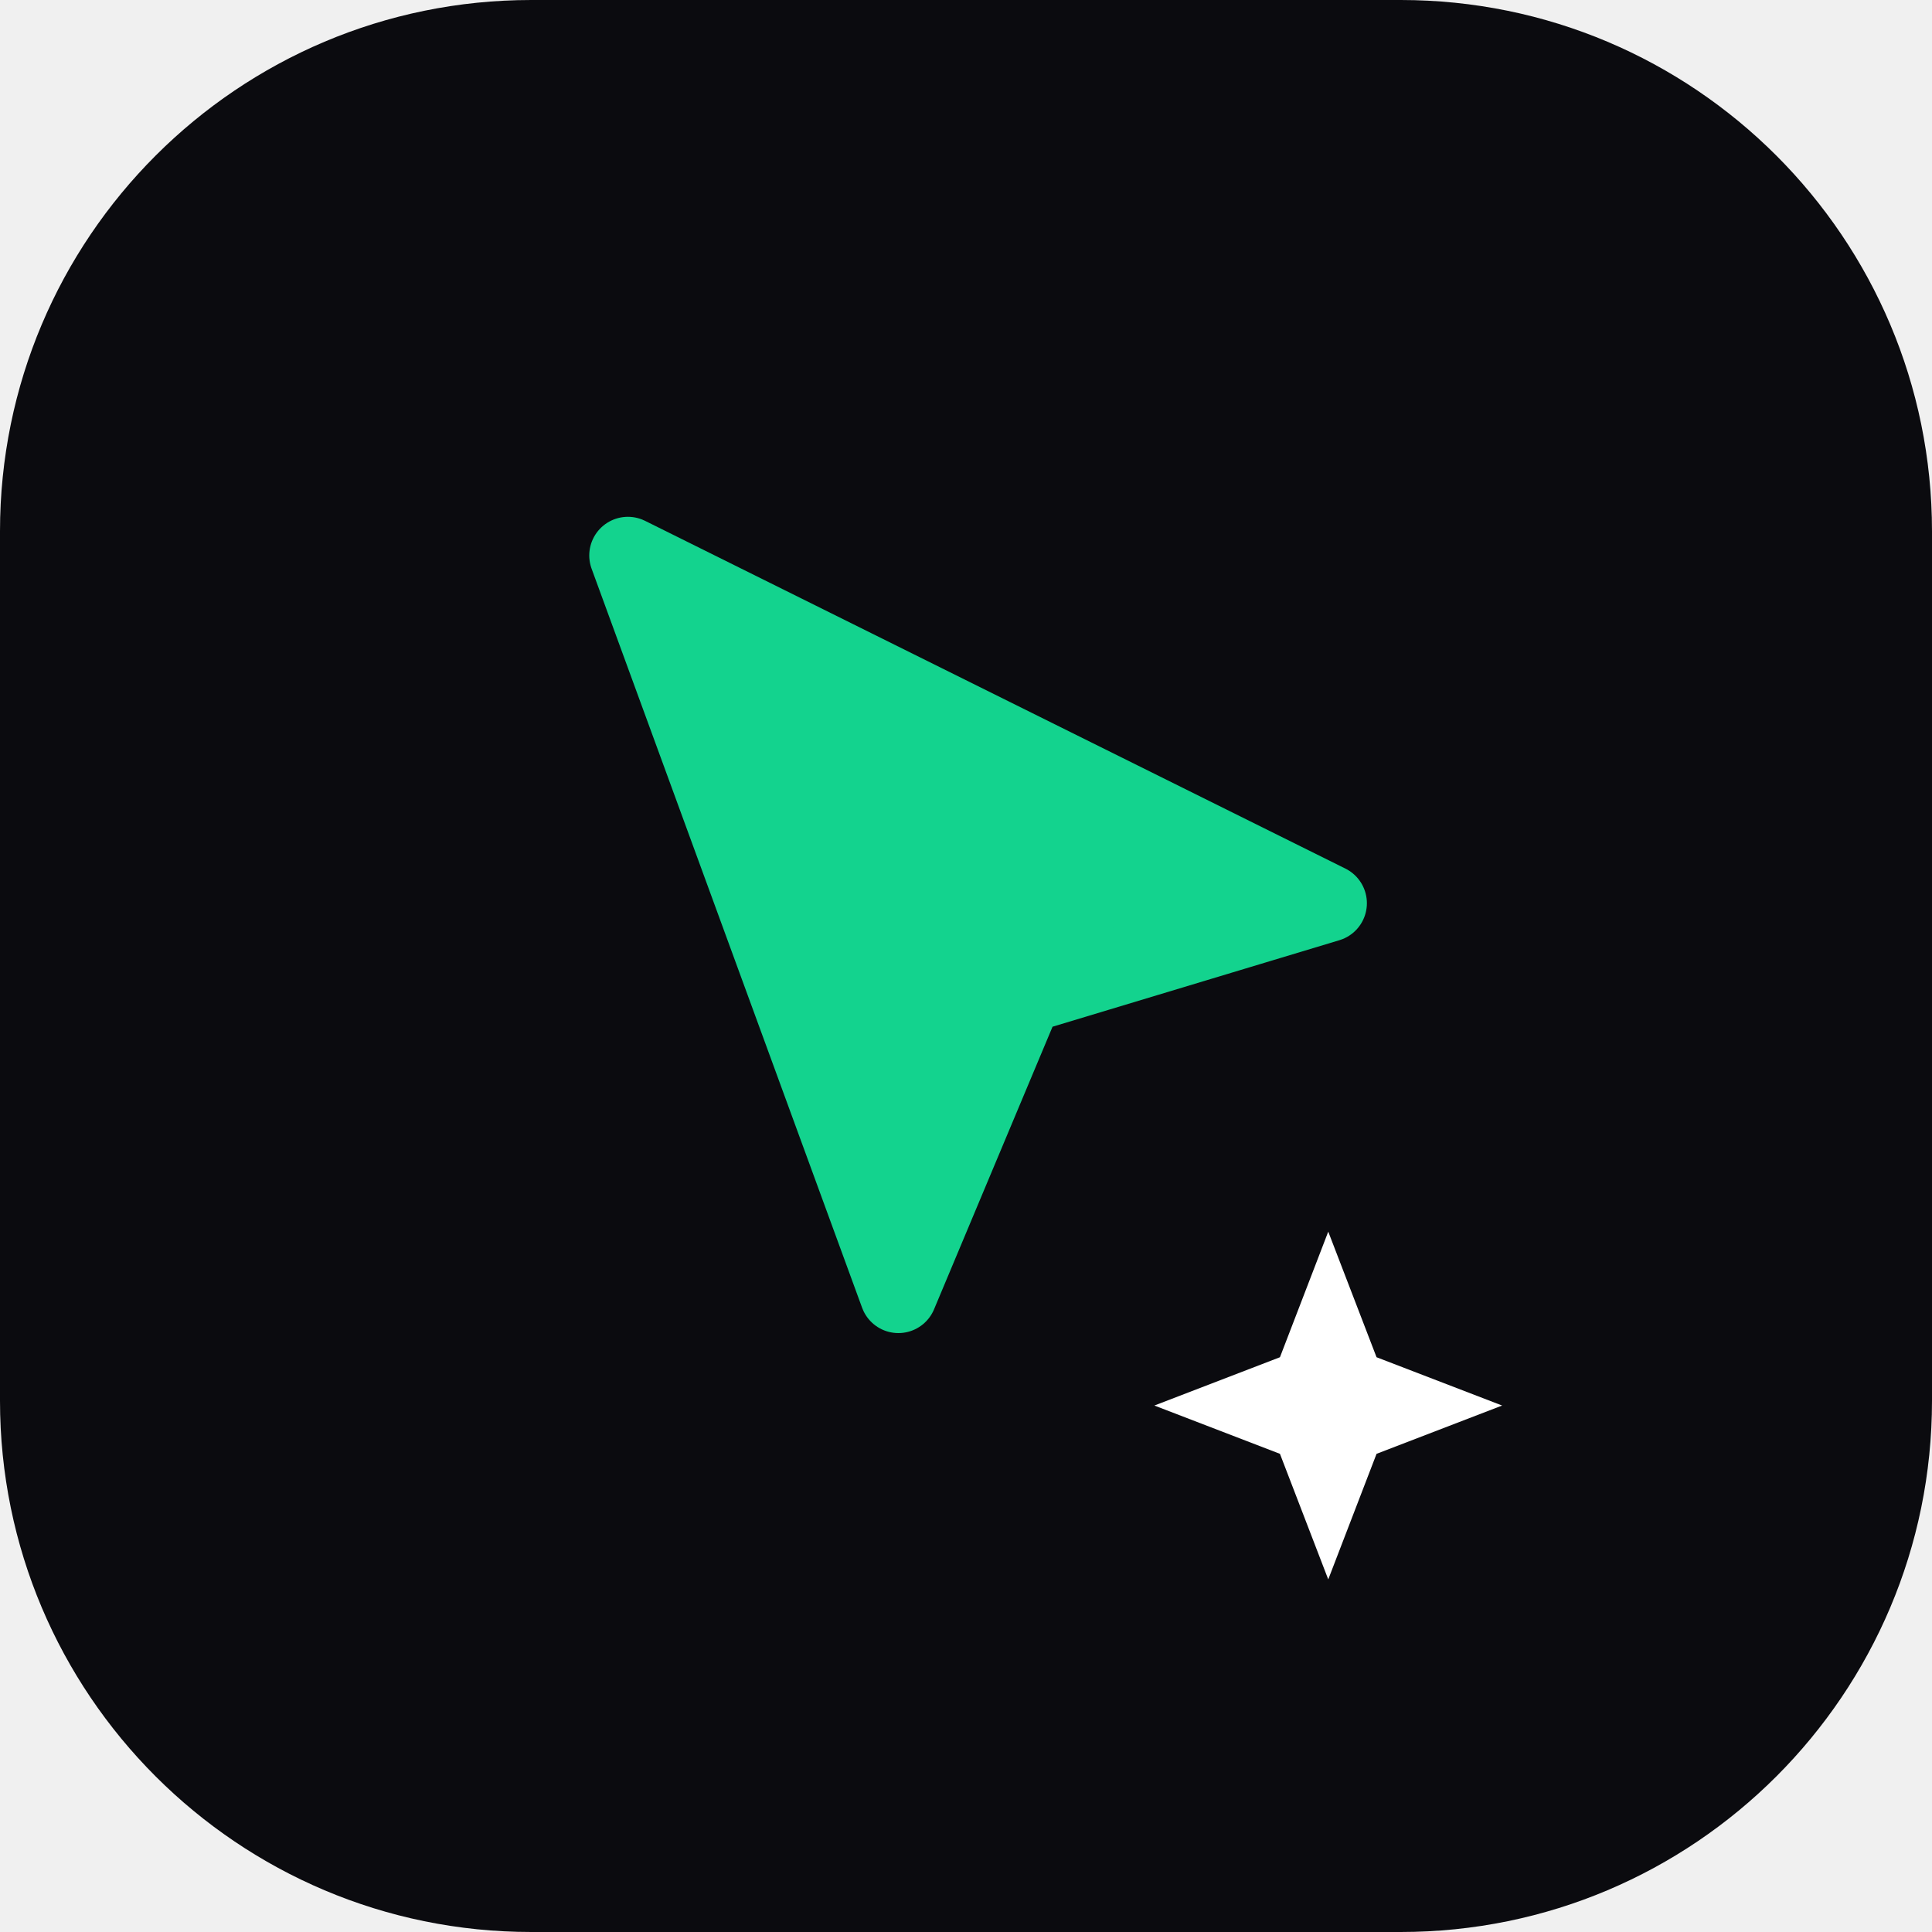
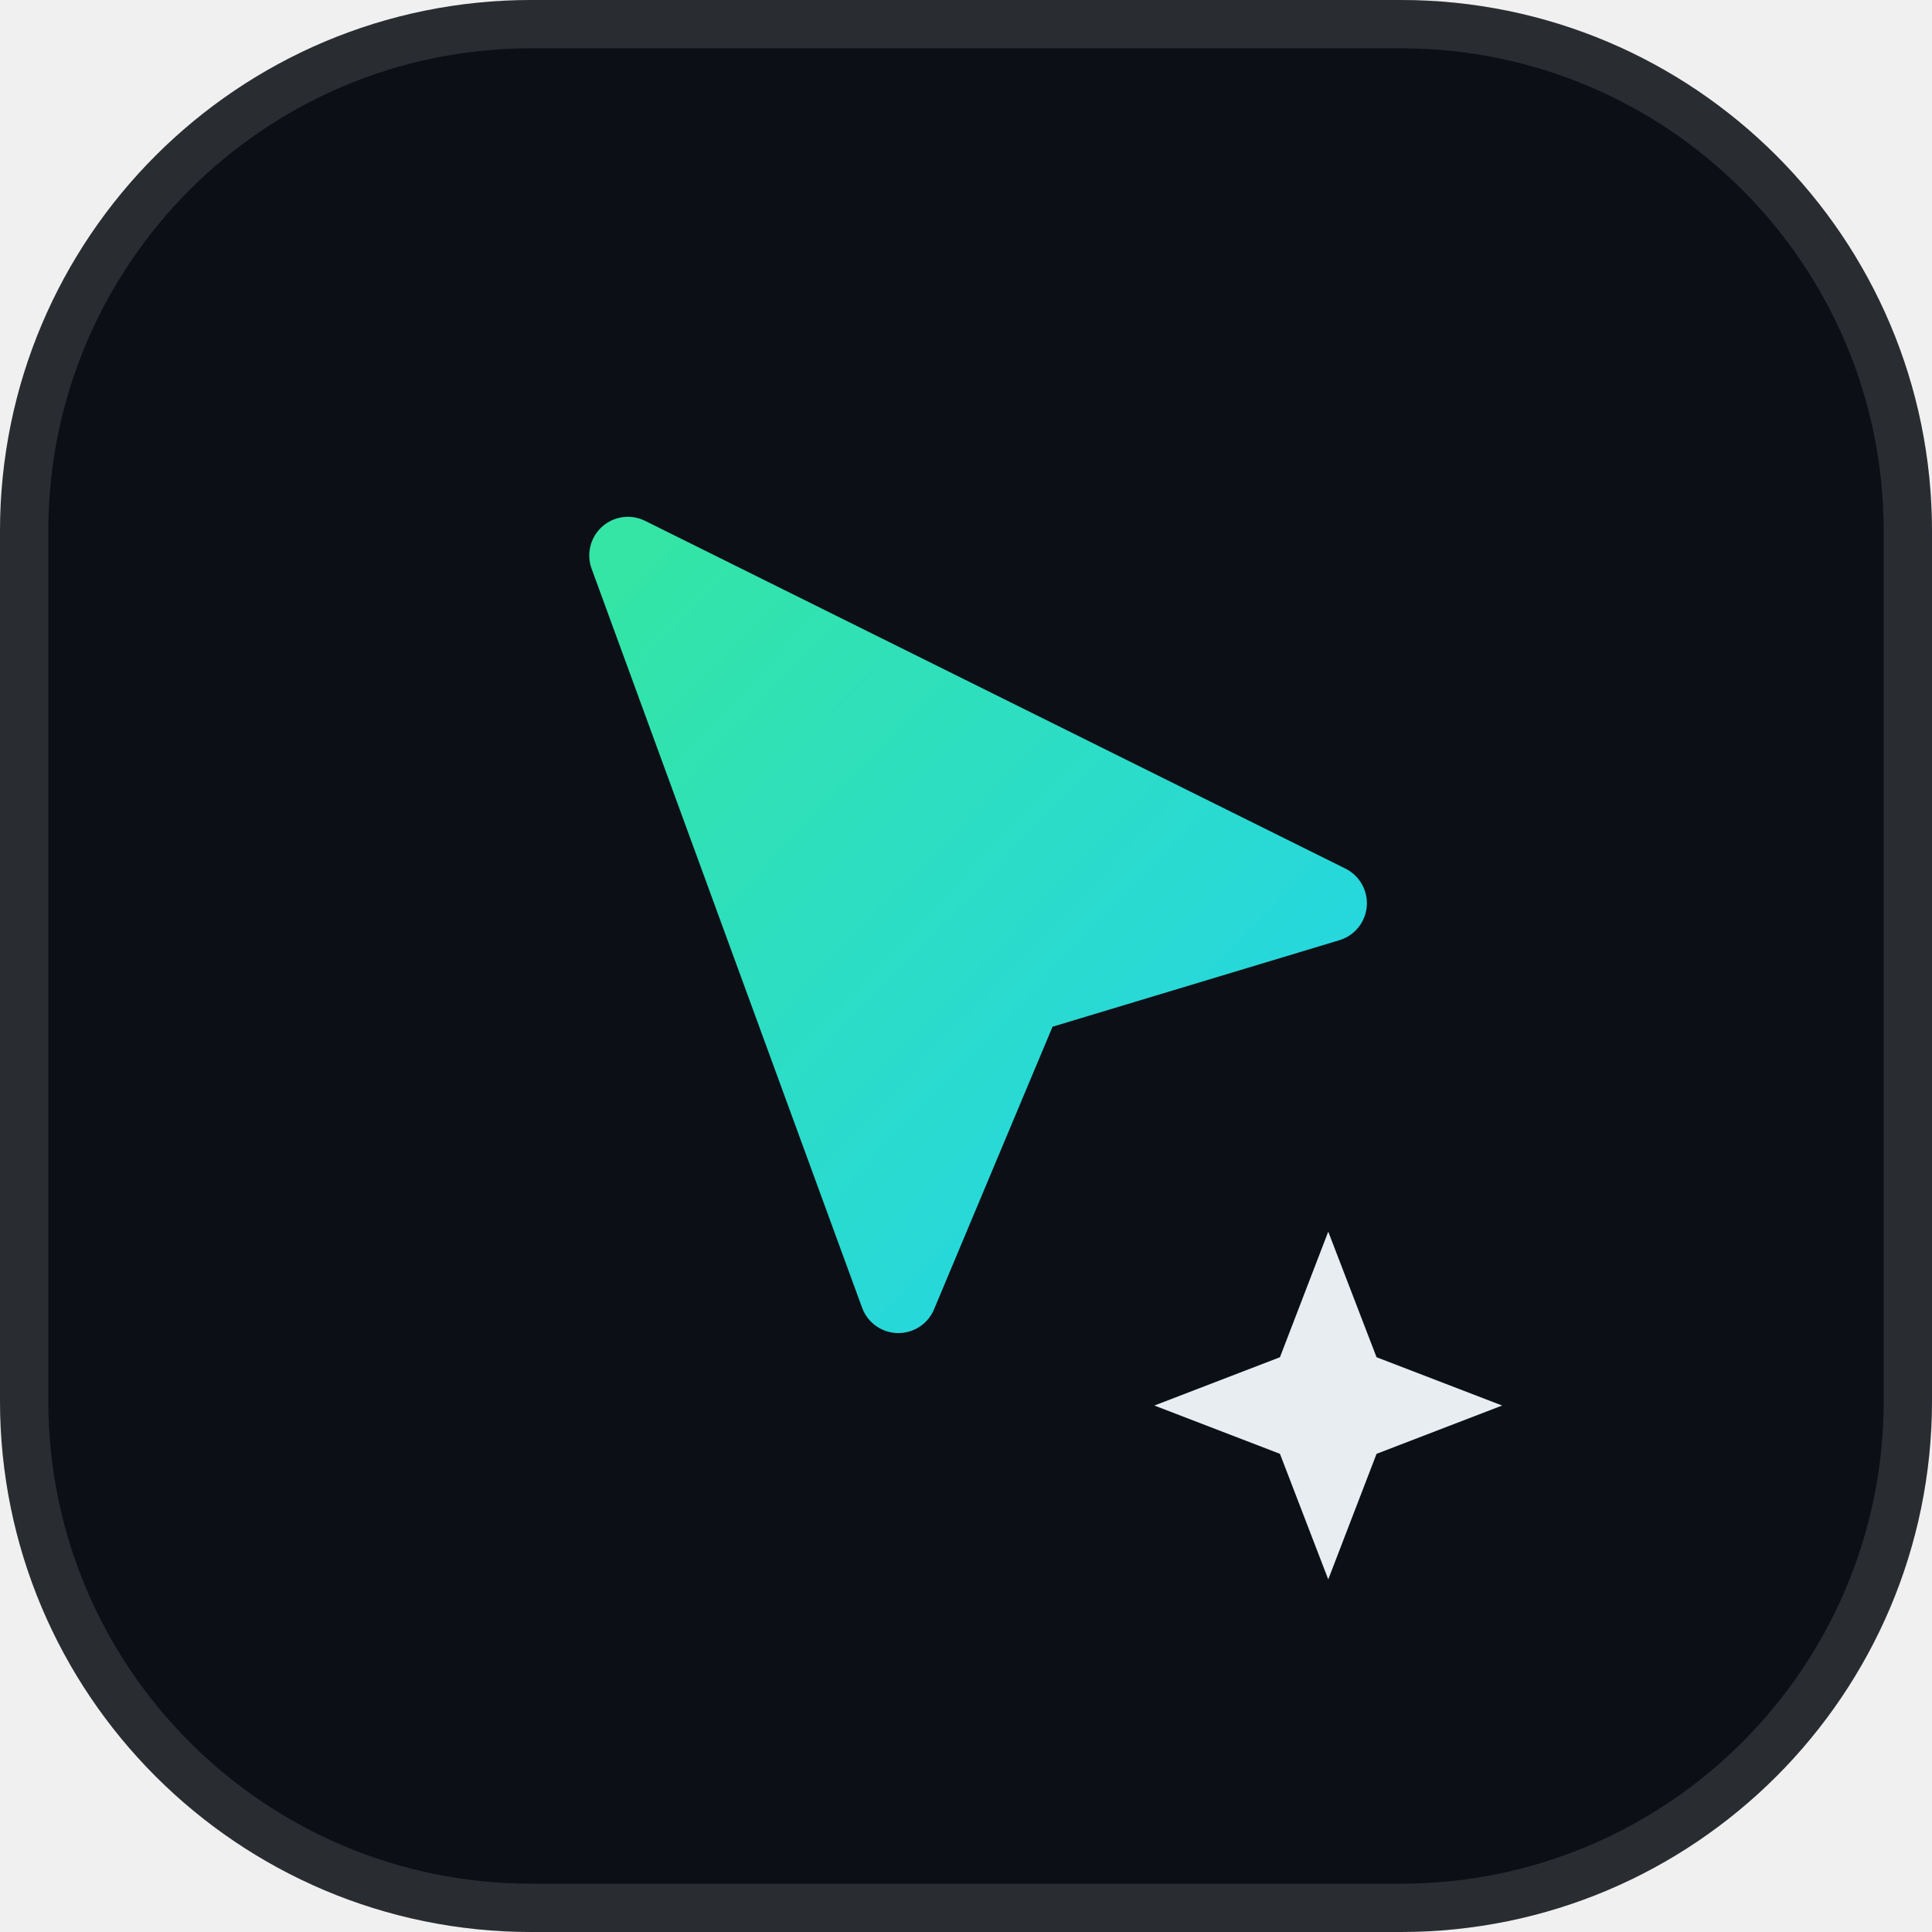
<svg xmlns="http://www.w3.org/2000/svg" viewBox="0 0 40 40">
-   <rect width="40" height="40" rx="11" fill="#0B0B0F" />
-   <path d="M13 11.5l14.5 7.2-6.3 1.9-2.6 6.2z" fill="#13D38E" stroke="#13D38E" stroke-width="1.6" stroke-linejoin="round" />
-   <path d="M27.5 25.5l1 2.6 2.6 1-2.6 1-1 2.6-1-2.6-2.6-1 2.6-1z" fill="#FFFFFF" />
+   <defs>
+     <linearGradient id="g" x1="0" y1="0" x2="1" y2="1">
+       <stop offset="0" stop-color="#34E5A5" />
+       <stop offset="1" stop-color="#22D3EE" />
+     </linearGradient>
+   </defs>
+   <rect width="40" height="40" rx="11" fill="#0C1016" />
+   <rect x="0.5" y="0.5" width="39" height="39" rx="10.5" fill="none" stroke="#FFFFFF" stroke-opacity="0.12" />
+   <path d="M13 11.5l14.5 7.2-6.3 1.9-2.6 6.2z" fill="url(#g)" stroke="url(#g)" stroke-width="1.6" stroke-linejoin="round" />
+   <path d="M27.5 25.5l1 2.6 2.6 1-2.6 1-1 2.6-1-2.6-2.6-1 2.6-1z" fill="#E8EDF2" />
</svg>
